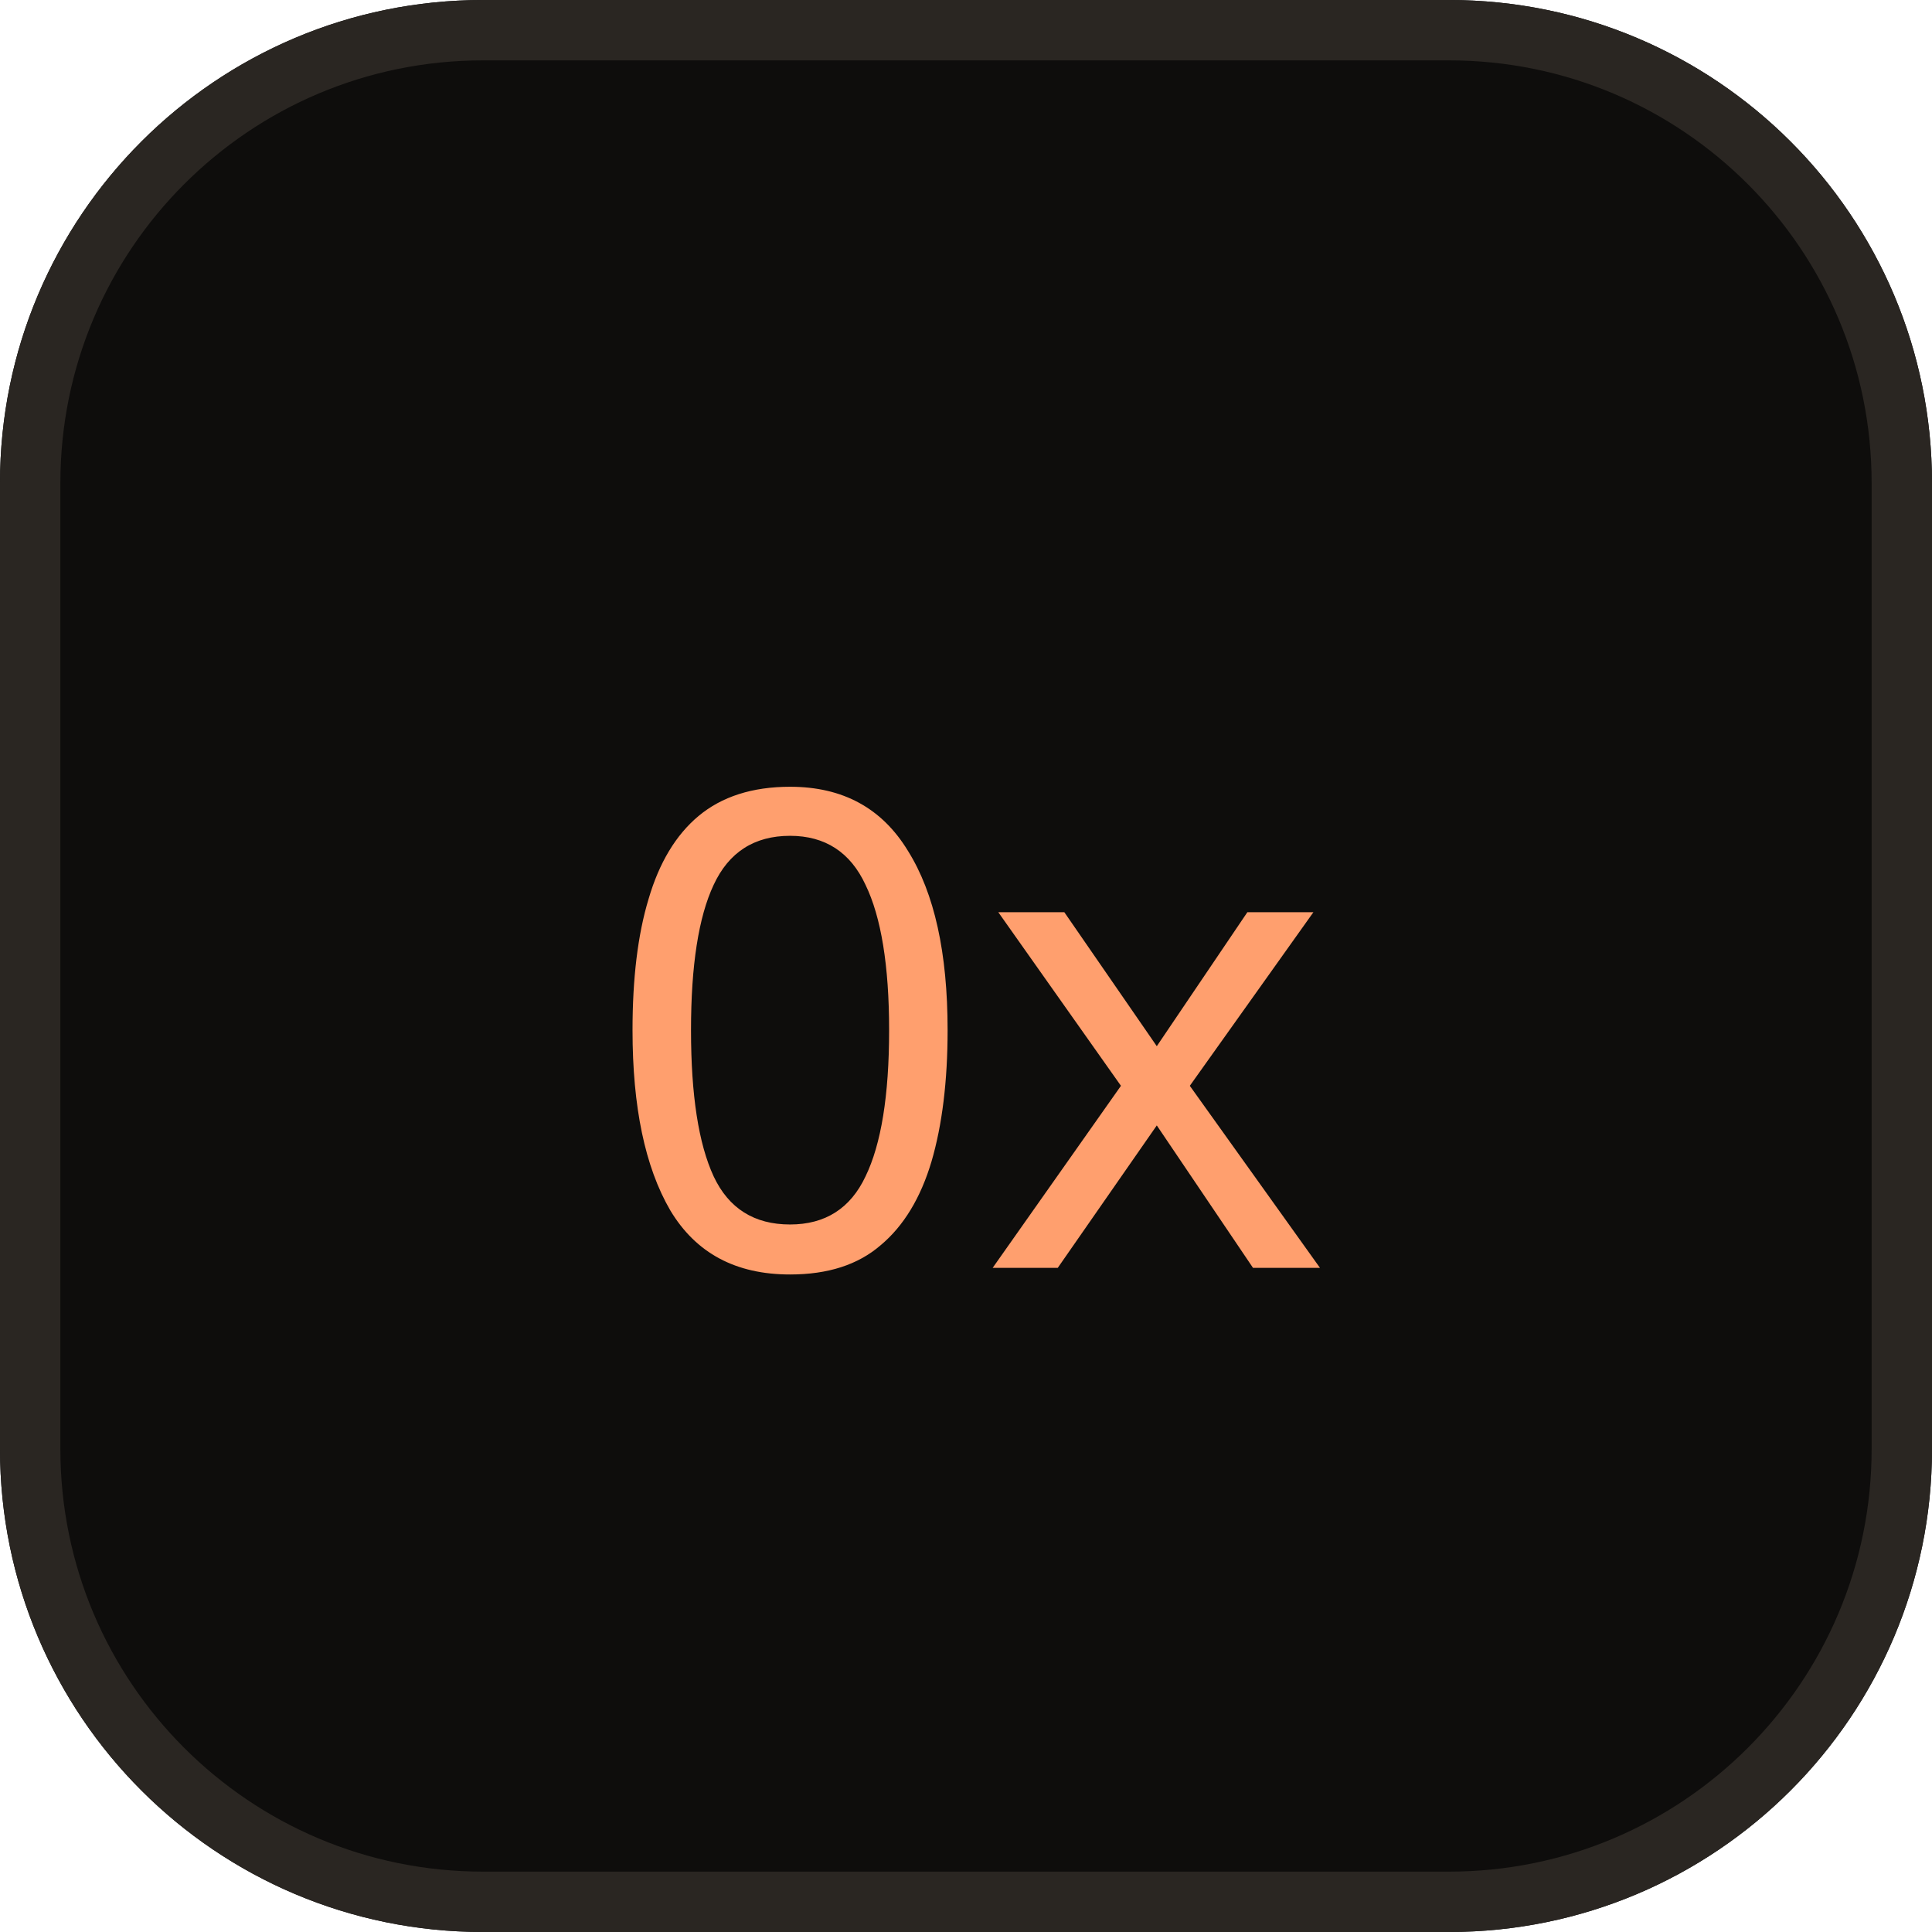
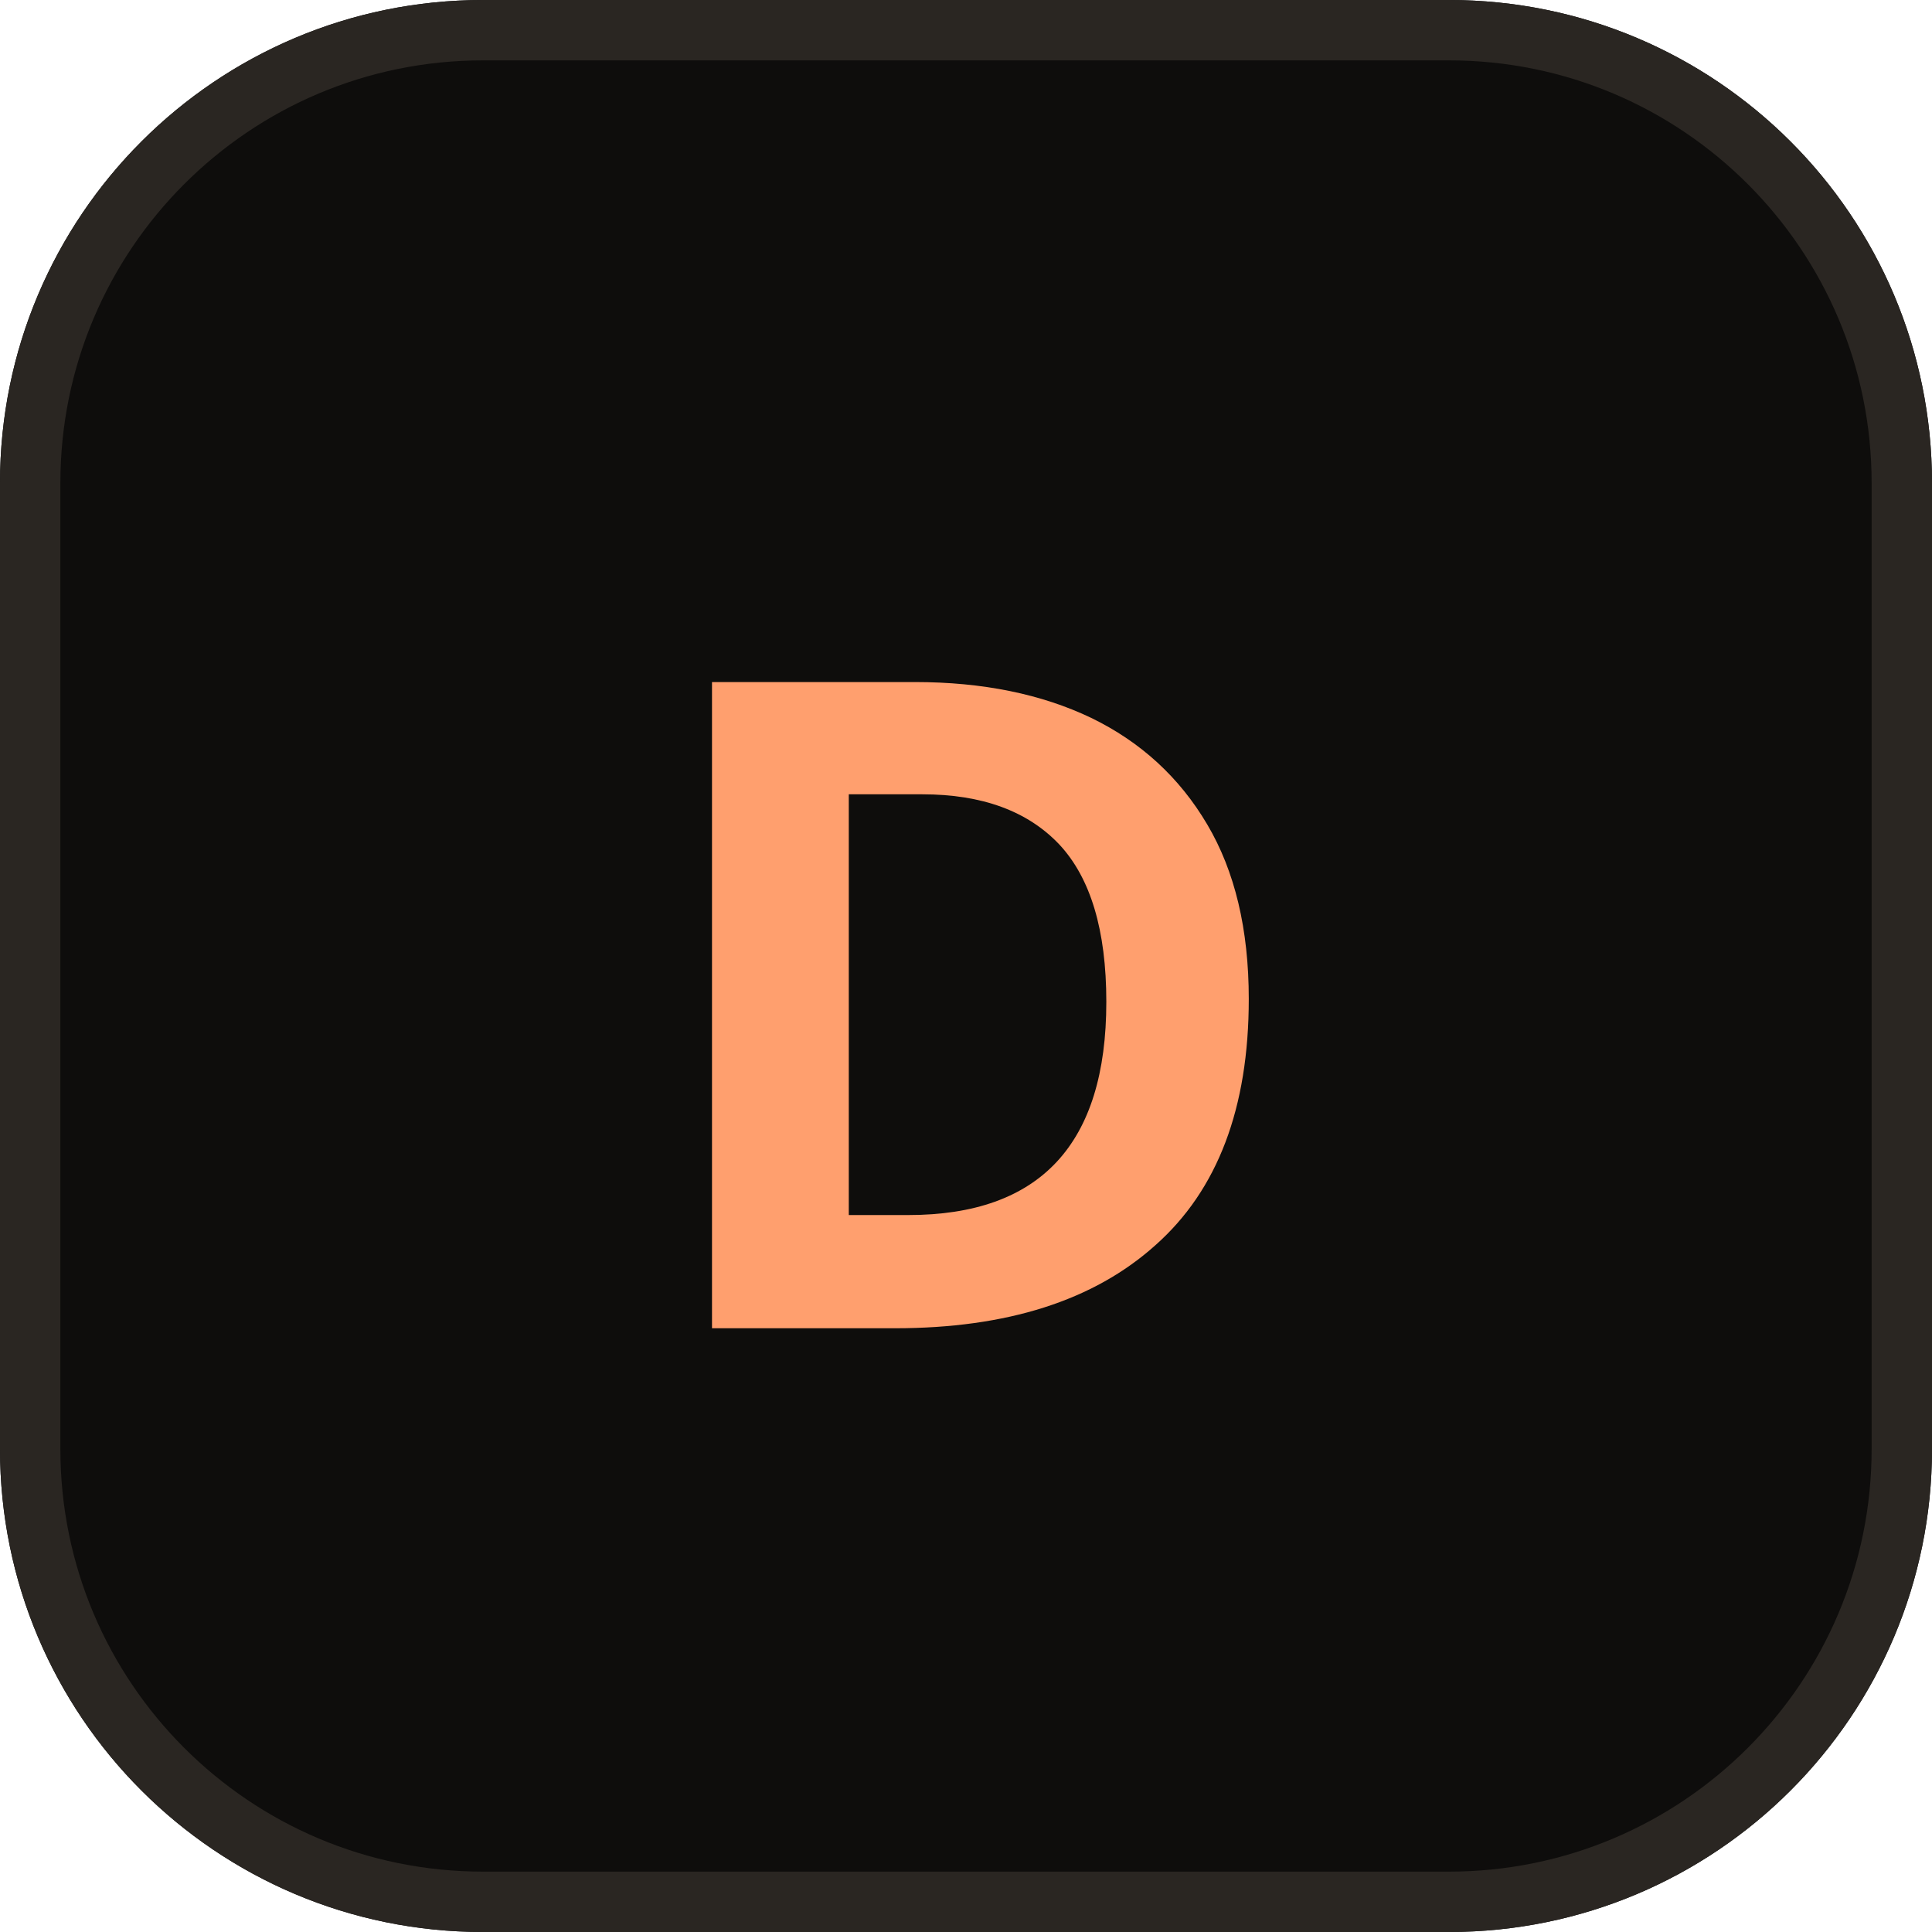
<svg xmlns="http://www.w3.org/2000/svg" viewBox="0 0 32 32">
  <rect width="32" height="32" rx="8" fill="#0E0D0C" />
  <rect x="0.5" y="0.5" width="31" height="31" rx="7.5" fill="none" stroke="#2A2622" />
-   <text x="16" y="21" text-anchor="middle" font-family="sans-serif" font-size="11" fill="#FF9F6E">0x</text>
+   <text x="16" y="22" text-anchor="middle" font-family="sans-serif" font-size="15" font-weight="bold" fill="#FF9F6E">D</text>
</svg>
